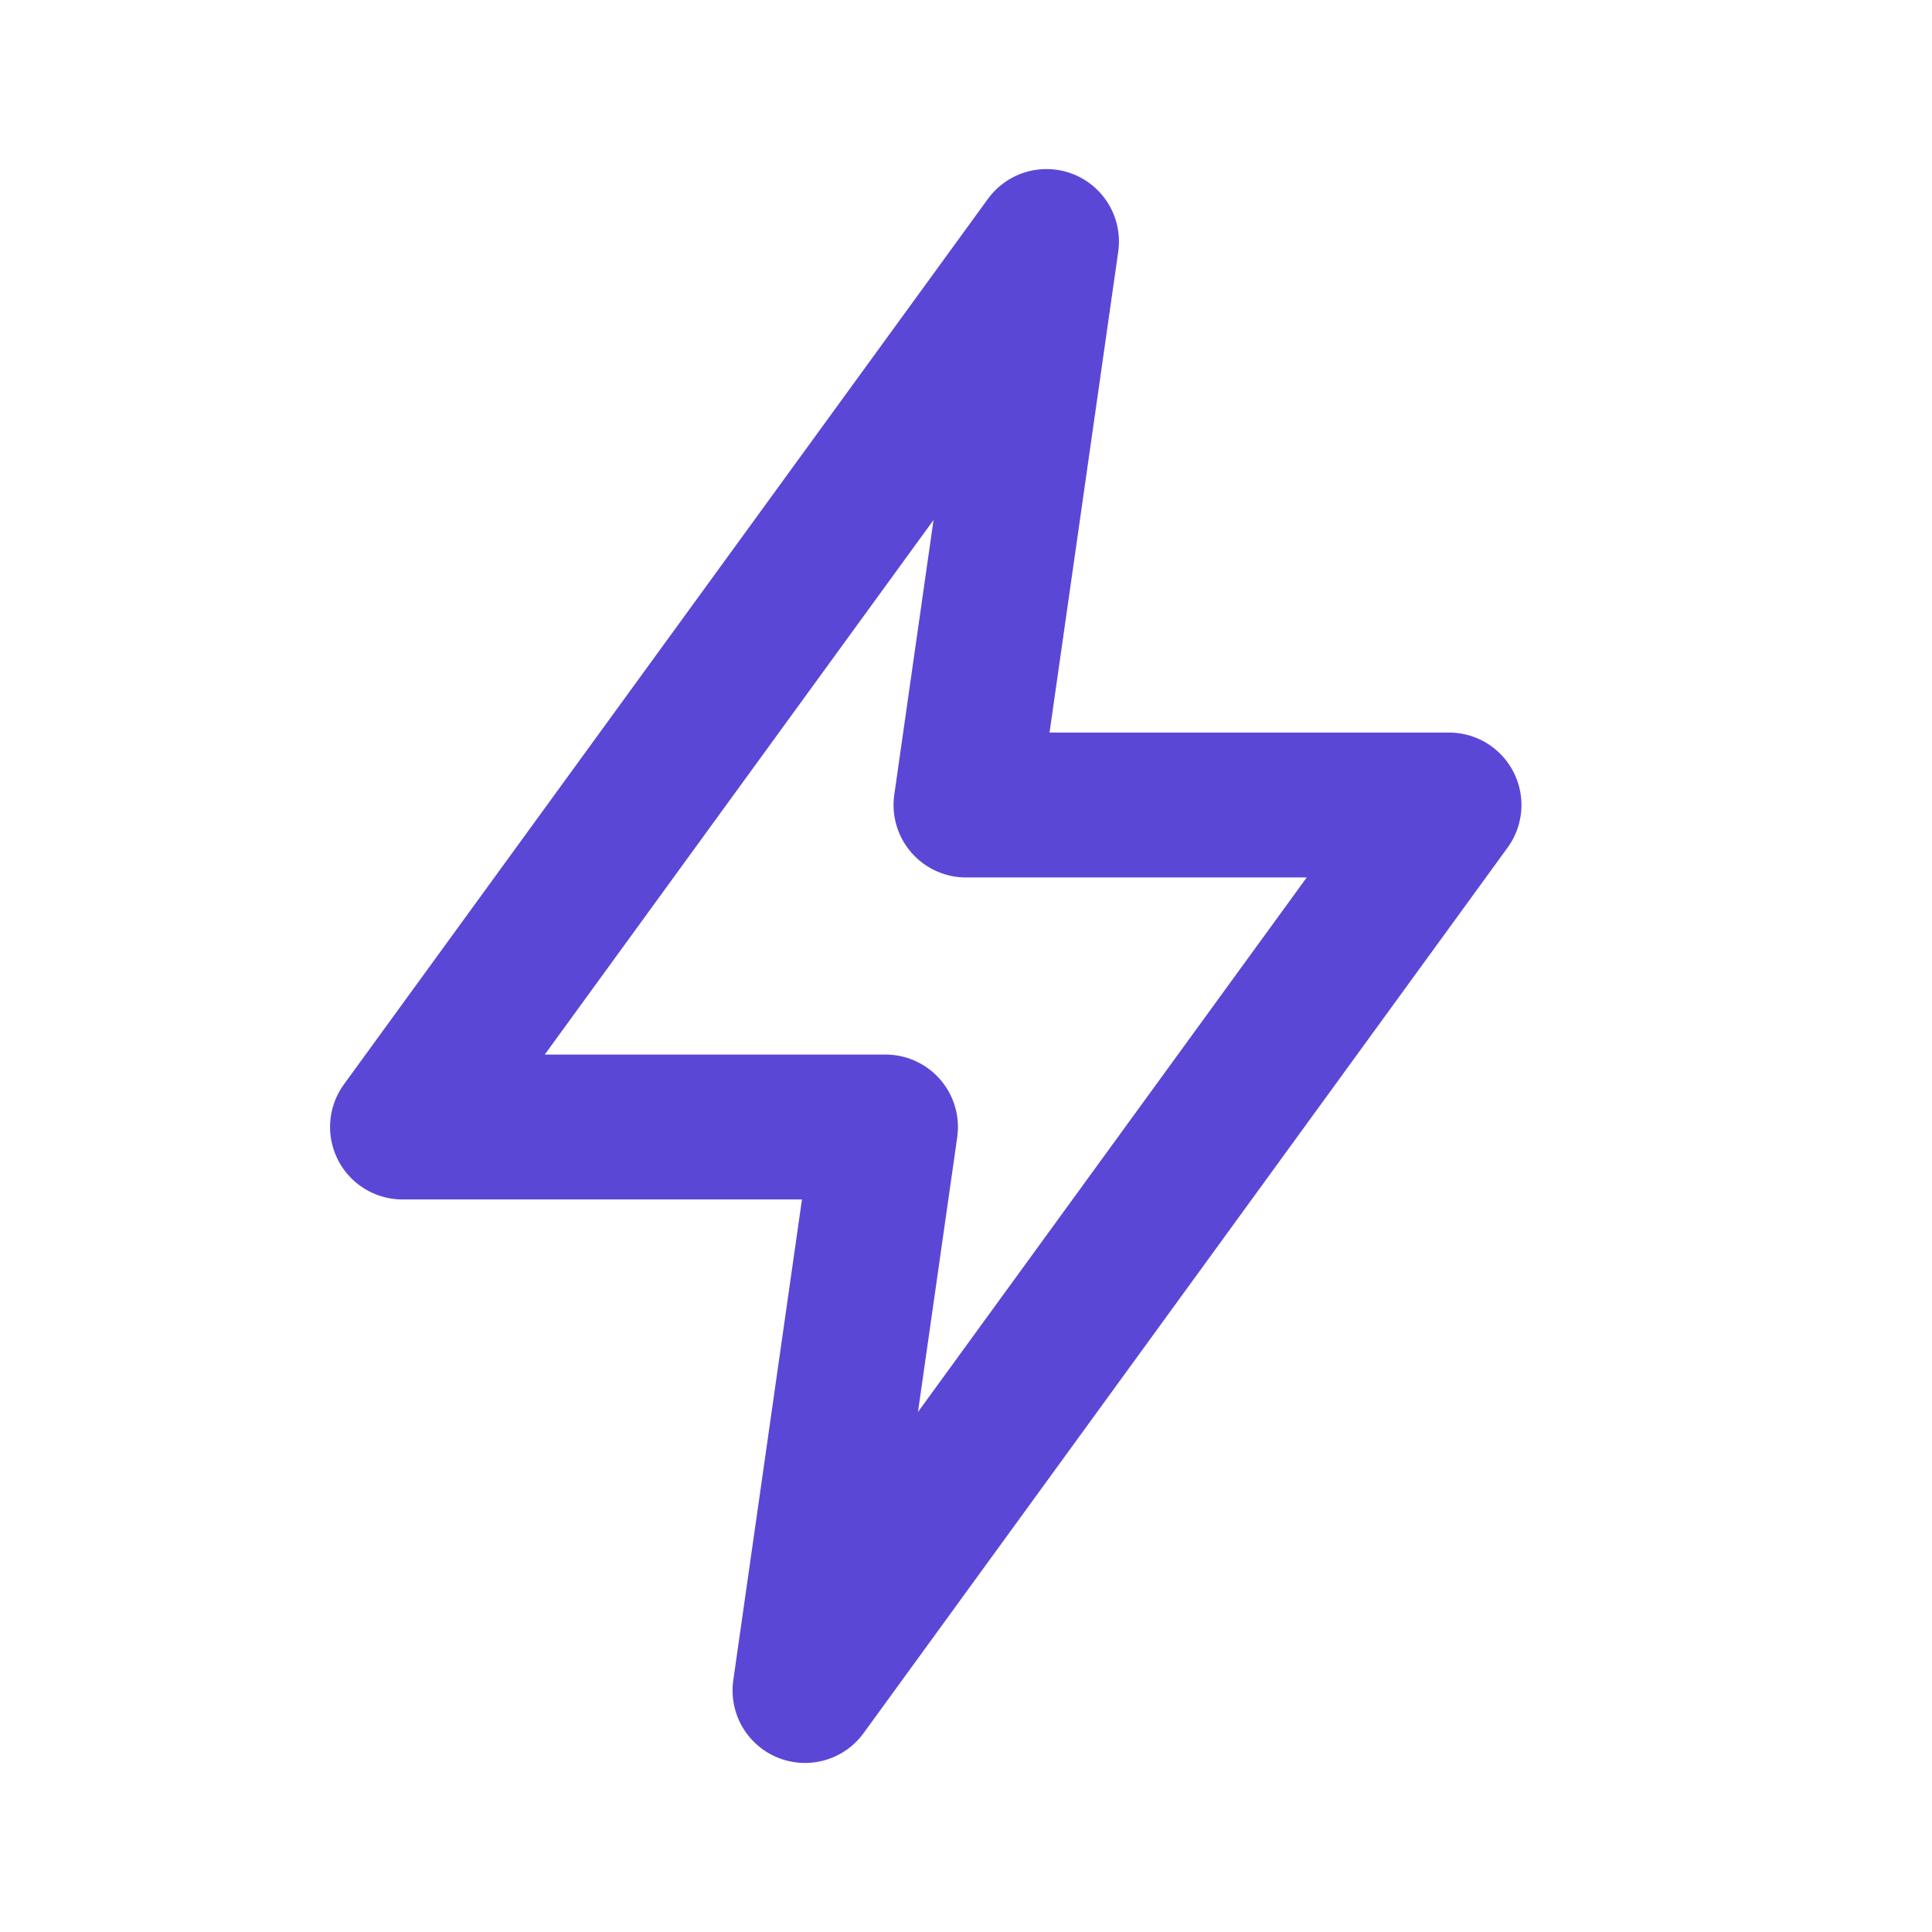
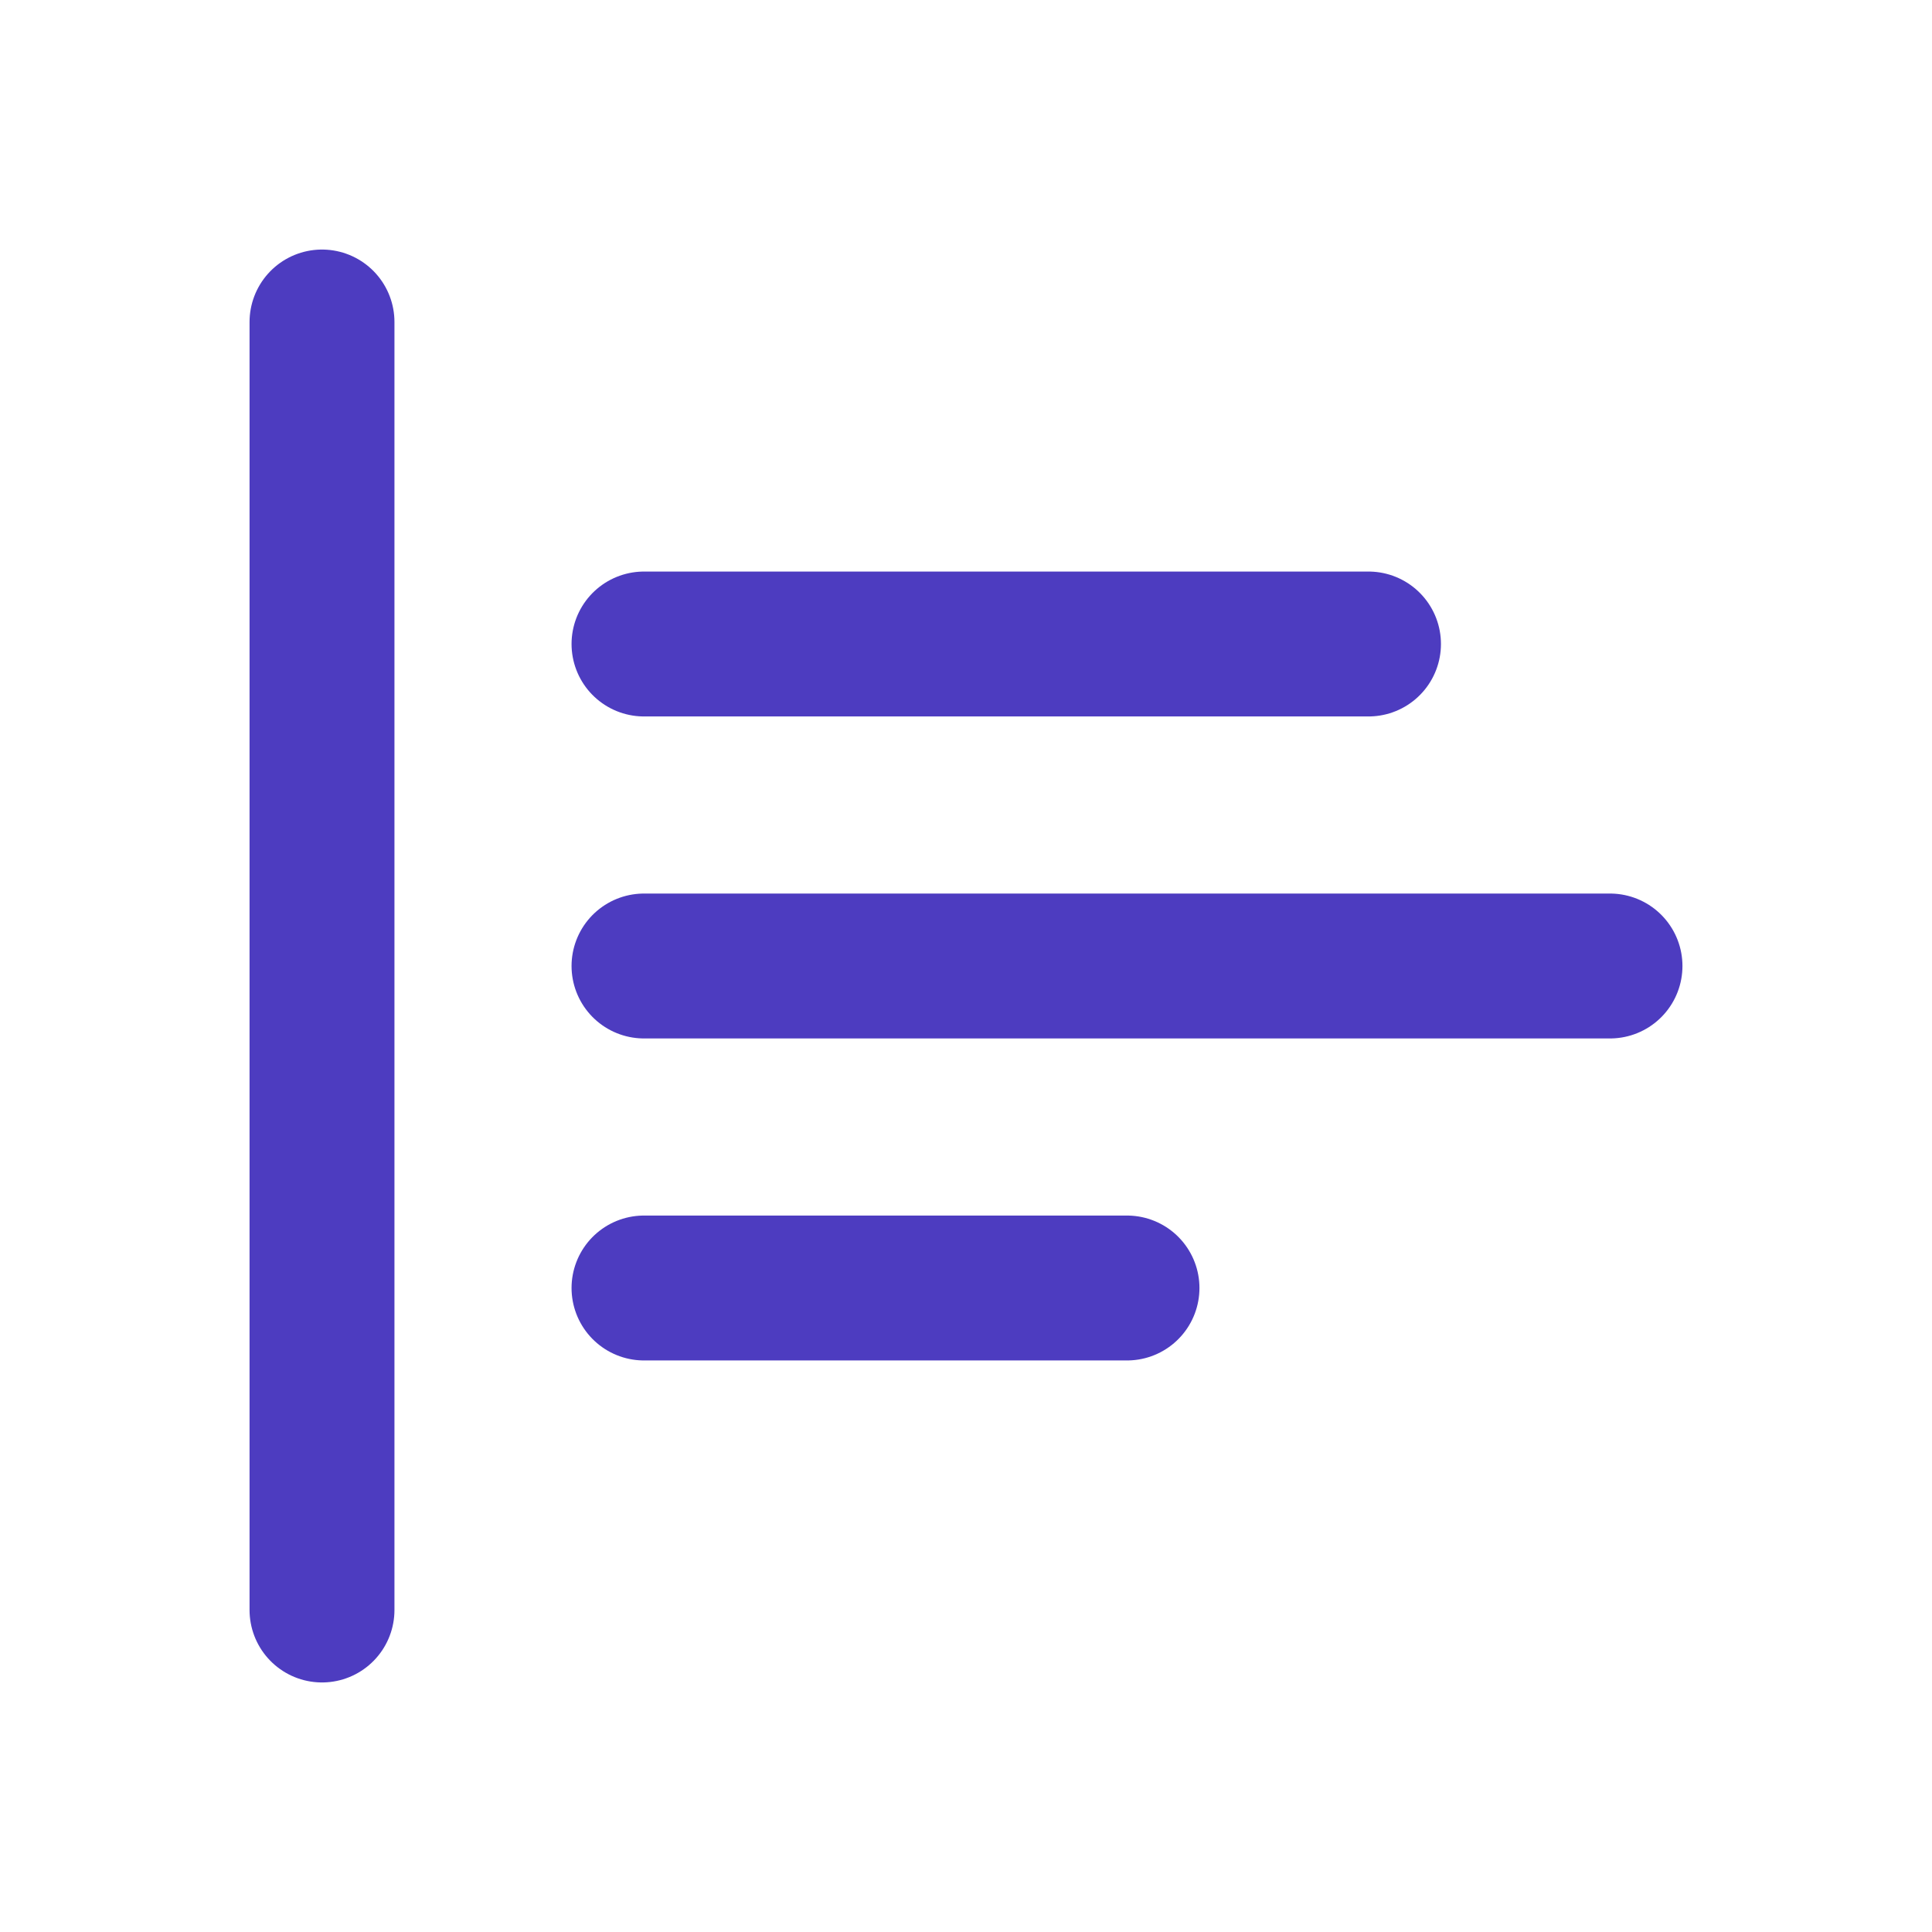
- <svg xmlns="http://www.w3.org/2000/svg" viewBox="0 0 24 24" fill="none" stroke="#5B47D6" stroke-width="1.8" stroke-linecap="round" stroke-linejoin="round">
-   <path d="M13 3L5 14h6l-1 7 8-11h-6l1-7z" />
+ <svg xmlns="http://www.w3.org/2000/svg" fill="none" stroke="#4D3CC0" stroke-linecap="round" stroke-linejoin="round" stroke-width="1.8" viewBox="0 0 24 24">
+   <path d="M4 4v16M8 8h9m-9 4h12M8 16h6" />
</svg>
